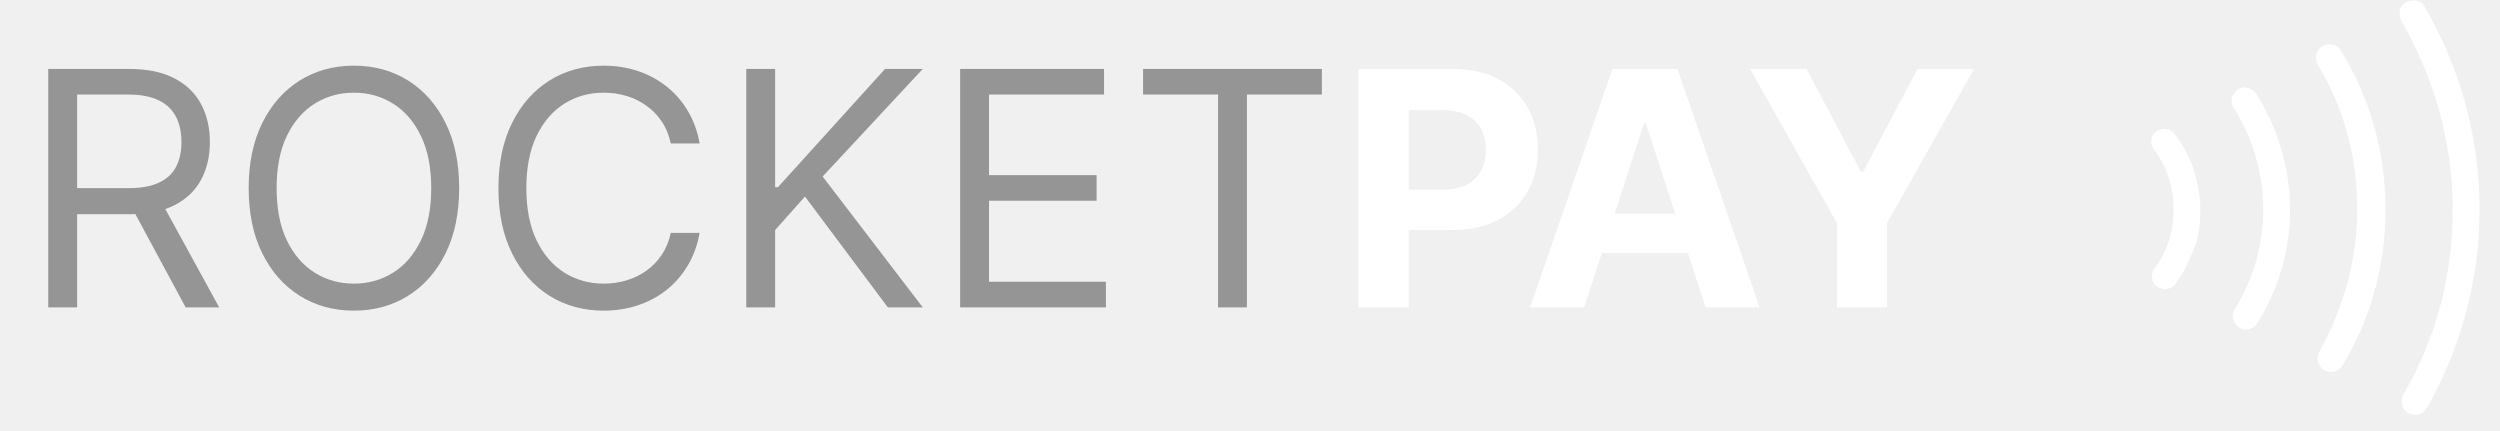
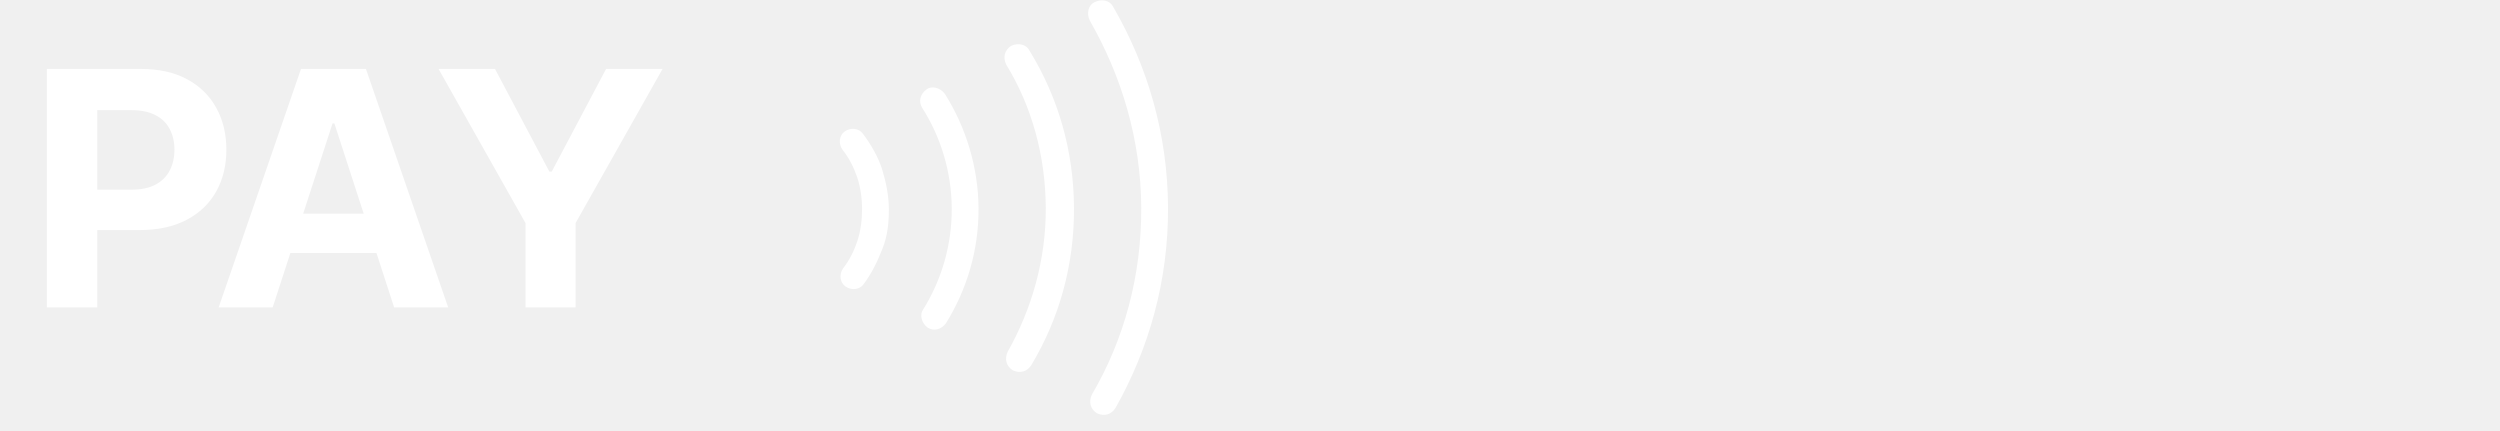
- <svg xmlns="http://www.w3.org/2000/svg" width="122" height="21" viewBox="0 0 122 21" fill="none">
-   <path d="M2.355 15V3.364H6.287C7.196 3.364 7.942 3.519 8.526 3.83C9.109 4.136 9.541 4.559 9.821 5.097C10.102 5.634 10.242 6.246 10.242 6.932C10.242 7.617 10.102 8.225 9.821 8.756C9.541 9.286 9.111 9.703 8.532 10.006C7.952 10.305 7.211 10.454 6.31 10.454H3.128V9.182H6.264C6.886 9.182 7.386 9.091 7.764 8.909C8.147 8.727 8.424 8.47 8.594 8.136C8.768 7.799 8.855 7.398 8.855 6.932C8.855 6.466 8.768 6.059 8.594 5.71C8.42 5.362 8.141 5.093 7.759 4.903C7.376 4.71 6.871 4.614 6.242 4.614H3.764V15H2.355ZM7.833 9.773L10.696 15H9.06L6.242 9.773H7.833ZM22.408 9.182C22.408 10.409 22.186 11.47 21.743 12.364C21.3 13.258 20.692 13.947 19.919 14.432C19.147 14.917 18.264 15.159 17.272 15.159C16.279 15.159 15.397 14.917 14.624 14.432C13.851 13.947 13.243 13.258 12.8 12.364C12.357 11.47 12.135 10.409 12.135 9.182C12.135 7.955 12.357 6.894 12.8 6C13.243 5.106 13.851 4.417 14.624 3.932C15.397 3.447 16.279 3.205 17.272 3.205C18.264 3.205 19.147 3.447 19.919 3.932C20.692 4.417 21.3 5.106 21.743 6C22.186 6.894 22.408 7.955 22.408 9.182ZM21.044 9.182C21.044 8.174 20.876 7.324 20.539 6.631C20.205 5.937 19.753 5.413 19.181 5.057C18.613 4.701 17.976 4.523 17.272 4.523C16.567 4.523 15.929 4.701 15.357 5.057C14.789 5.413 14.336 5.937 13.999 6.631C13.665 7.324 13.499 8.174 13.499 9.182C13.499 10.189 13.665 11.04 13.999 11.733C14.336 12.426 14.789 12.951 15.357 13.307C15.929 13.663 16.567 13.841 17.272 13.841C17.976 13.841 18.613 13.663 19.181 13.307C19.753 12.951 20.205 12.426 20.539 11.733C20.876 11.04 21.044 10.189 21.044 9.182ZM34.141 7H32.732C32.648 6.595 32.503 6.239 32.294 5.932C32.09 5.625 31.84 5.367 31.544 5.159C31.253 4.947 30.929 4.788 30.573 4.682C30.217 4.576 29.845 4.523 29.459 4.523C28.755 4.523 28.116 4.701 27.544 5.057C26.976 5.413 26.523 5.937 26.186 6.631C25.853 7.324 25.686 8.174 25.686 9.182C25.686 10.189 25.853 11.04 26.186 11.733C26.523 12.426 26.976 12.951 27.544 13.307C28.116 13.663 28.755 13.841 29.459 13.841C29.845 13.841 30.217 13.788 30.573 13.682C30.929 13.576 31.253 13.418 31.544 13.21C31.84 12.998 32.09 12.739 32.294 12.432C32.503 12.121 32.648 11.765 32.732 11.364H34.141C34.035 11.958 33.842 12.491 33.561 12.96C33.281 13.43 32.933 13.829 32.516 14.159C32.099 14.485 31.631 14.733 31.113 14.903C30.597 15.074 30.046 15.159 29.459 15.159C28.467 15.159 27.584 14.917 26.811 14.432C26.039 13.947 25.431 13.258 24.988 12.364C24.544 11.47 24.323 10.409 24.323 9.182C24.323 7.955 24.544 6.894 24.988 6C25.431 5.106 26.039 4.417 26.811 3.932C27.584 3.447 28.467 3.205 29.459 3.205C30.046 3.205 30.597 3.29 31.113 3.46C31.631 3.631 32.099 3.881 32.516 4.21C32.933 4.536 33.281 4.934 33.561 5.403C33.842 5.869 34.035 6.401 34.141 7ZM36.418 15V3.364H37.827V9.136H37.963L43.191 3.364H45.032L40.145 8.614L45.032 15H43.327L39.282 9.591L37.827 11.227V15H36.418ZM46.855 15V3.364H53.878V4.614H48.264V8.545H53.514V9.795H48.264V13.75H53.969V15H46.855ZM55.782 4.614V3.364H64.509V4.614H60.85V15H59.441V4.614H55.782Z" fill="#959595" />
+ <svg xmlns="http://www.w3.org/2000/svg" width="122" height="21" viewBox="64 0 122 21" fill="none">
  <path d="M66.286 15V3.364H70.877C71.759 3.364 72.511 3.532 73.132 3.869C73.754 4.203 74.227 4.667 74.553 5.261C74.882 5.852 75.047 6.534 75.047 7.307C75.047 8.08 74.88 8.761 74.547 9.352C74.214 9.943 73.731 10.403 73.098 10.733C72.469 11.062 71.708 11.227 70.814 11.227H67.888V9.256H70.416C70.89 9.256 71.28 9.174 71.587 9.011C71.897 8.845 72.129 8.616 72.28 8.324C72.435 8.028 72.513 7.689 72.513 7.307C72.513 6.92 72.435 6.583 72.28 6.295C72.129 6.004 71.897 5.778 71.587 5.619C71.276 5.456 70.882 5.375 70.405 5.375H68.746V15H66.286ZM77.307 15H74.671L78.688 3.364H81.858L85.87 15H83.233L80.318 6.023H80.228L77.307 15ZM77.142 10.426H83.37V12.347H77.142V10.426ZM85.401 3.364H88.156L90.81 8.375H90.924L93.577 3.364H96.333L92.088 10.886V15H89.645V10.886L85.401 3.364Z" fill="white" />
  <path fill-rule="evenodd" clip-rule="evenodd" d="M106.149 13.862L106.146 13.866L106.143 13.871C105.965 14.123 105.566 14.197 105.254 13.976C105.004 13.8 104.929 13.407 105.142 13.097C105.459 12.693 105.689 12.22 105.841 11.758C105.998 11.277 106.071 10.73 106.069 10.194C106.066 9.658 105.987 9.113 105.824 8.633C105.668 8.173 105.433 7.703 105.111 7.302C104.895 6.994 104.966 6.6 105.214 6.421C105.523 6.198 105.923 6.267 106.103 6.518L106.107 6.522L106.11 6.527C106.51 7.054 106.838 7.64 107.034 8.215C107.241 8.892 107.372 9.546 107.376 10.188C107.379 10.862 107.315 11.501 107.067 12.13C106.797 12.815 106.536 13.34 106.149 13.862ZM109.042 15.114L109.049 15.103L109.057 15.092C109.943 13.671 110.455 11.957 110.445 10.171C110.436 8.386 109.906 6.677 109.005 5.266C108.81 4.957 108.897 4.59 109.227 4.353C109.448 4.193 109.863 4.249 110.109 4.58C111.127 6.194 111.742 8.146 111.752 10.164C111.763 12.251 111.17 14.14 110.169 15.766C109.937 16.085 109.582 16.174 109.277 15.994C108.945 15.751 108.885 15.337 109.042 15.114ZM114.232 2.457L114.241 2.474L114.251 2.491C115.63 4.739 116.396 7.332 116.411 10.139C116.426 12.945 115.688 15.545 114.335 17.807C114.127 18.141 113.777 18.235 113.421 18.07C113.098 17.859 113.011 17.51 113.18 17.157C114.332 15.112 115.047 12.703 115.034 10.147C115.02 7.602 114.355 5.196 113.103 3.151C112.934 2.802 113.018 2.454 113.337 2.241C113.723 2.057 114.098 2.192 114.232 2.457ZM118.315 0.318L118.321 0.329L118.328 0.341C119.999 3.229 120.981 6.532 121 10.115C121.019 13.694 120.074 17.004 118.437 19.908C118.229 20.238 117.881 20.33 117.527 20.166C117.205 19.956 117.117 19.608 117.284 19.256C118.861 16.565 119.711 13.446 119.693 10.122C119.675 6.789 118.718 3.683 117.189 1.017C116.997 0.628 117.132 0.247 117.4 0.112C117.792 -0.087 118.179 0.048 118.315 0.318Z" fill="white" />
</svg>
